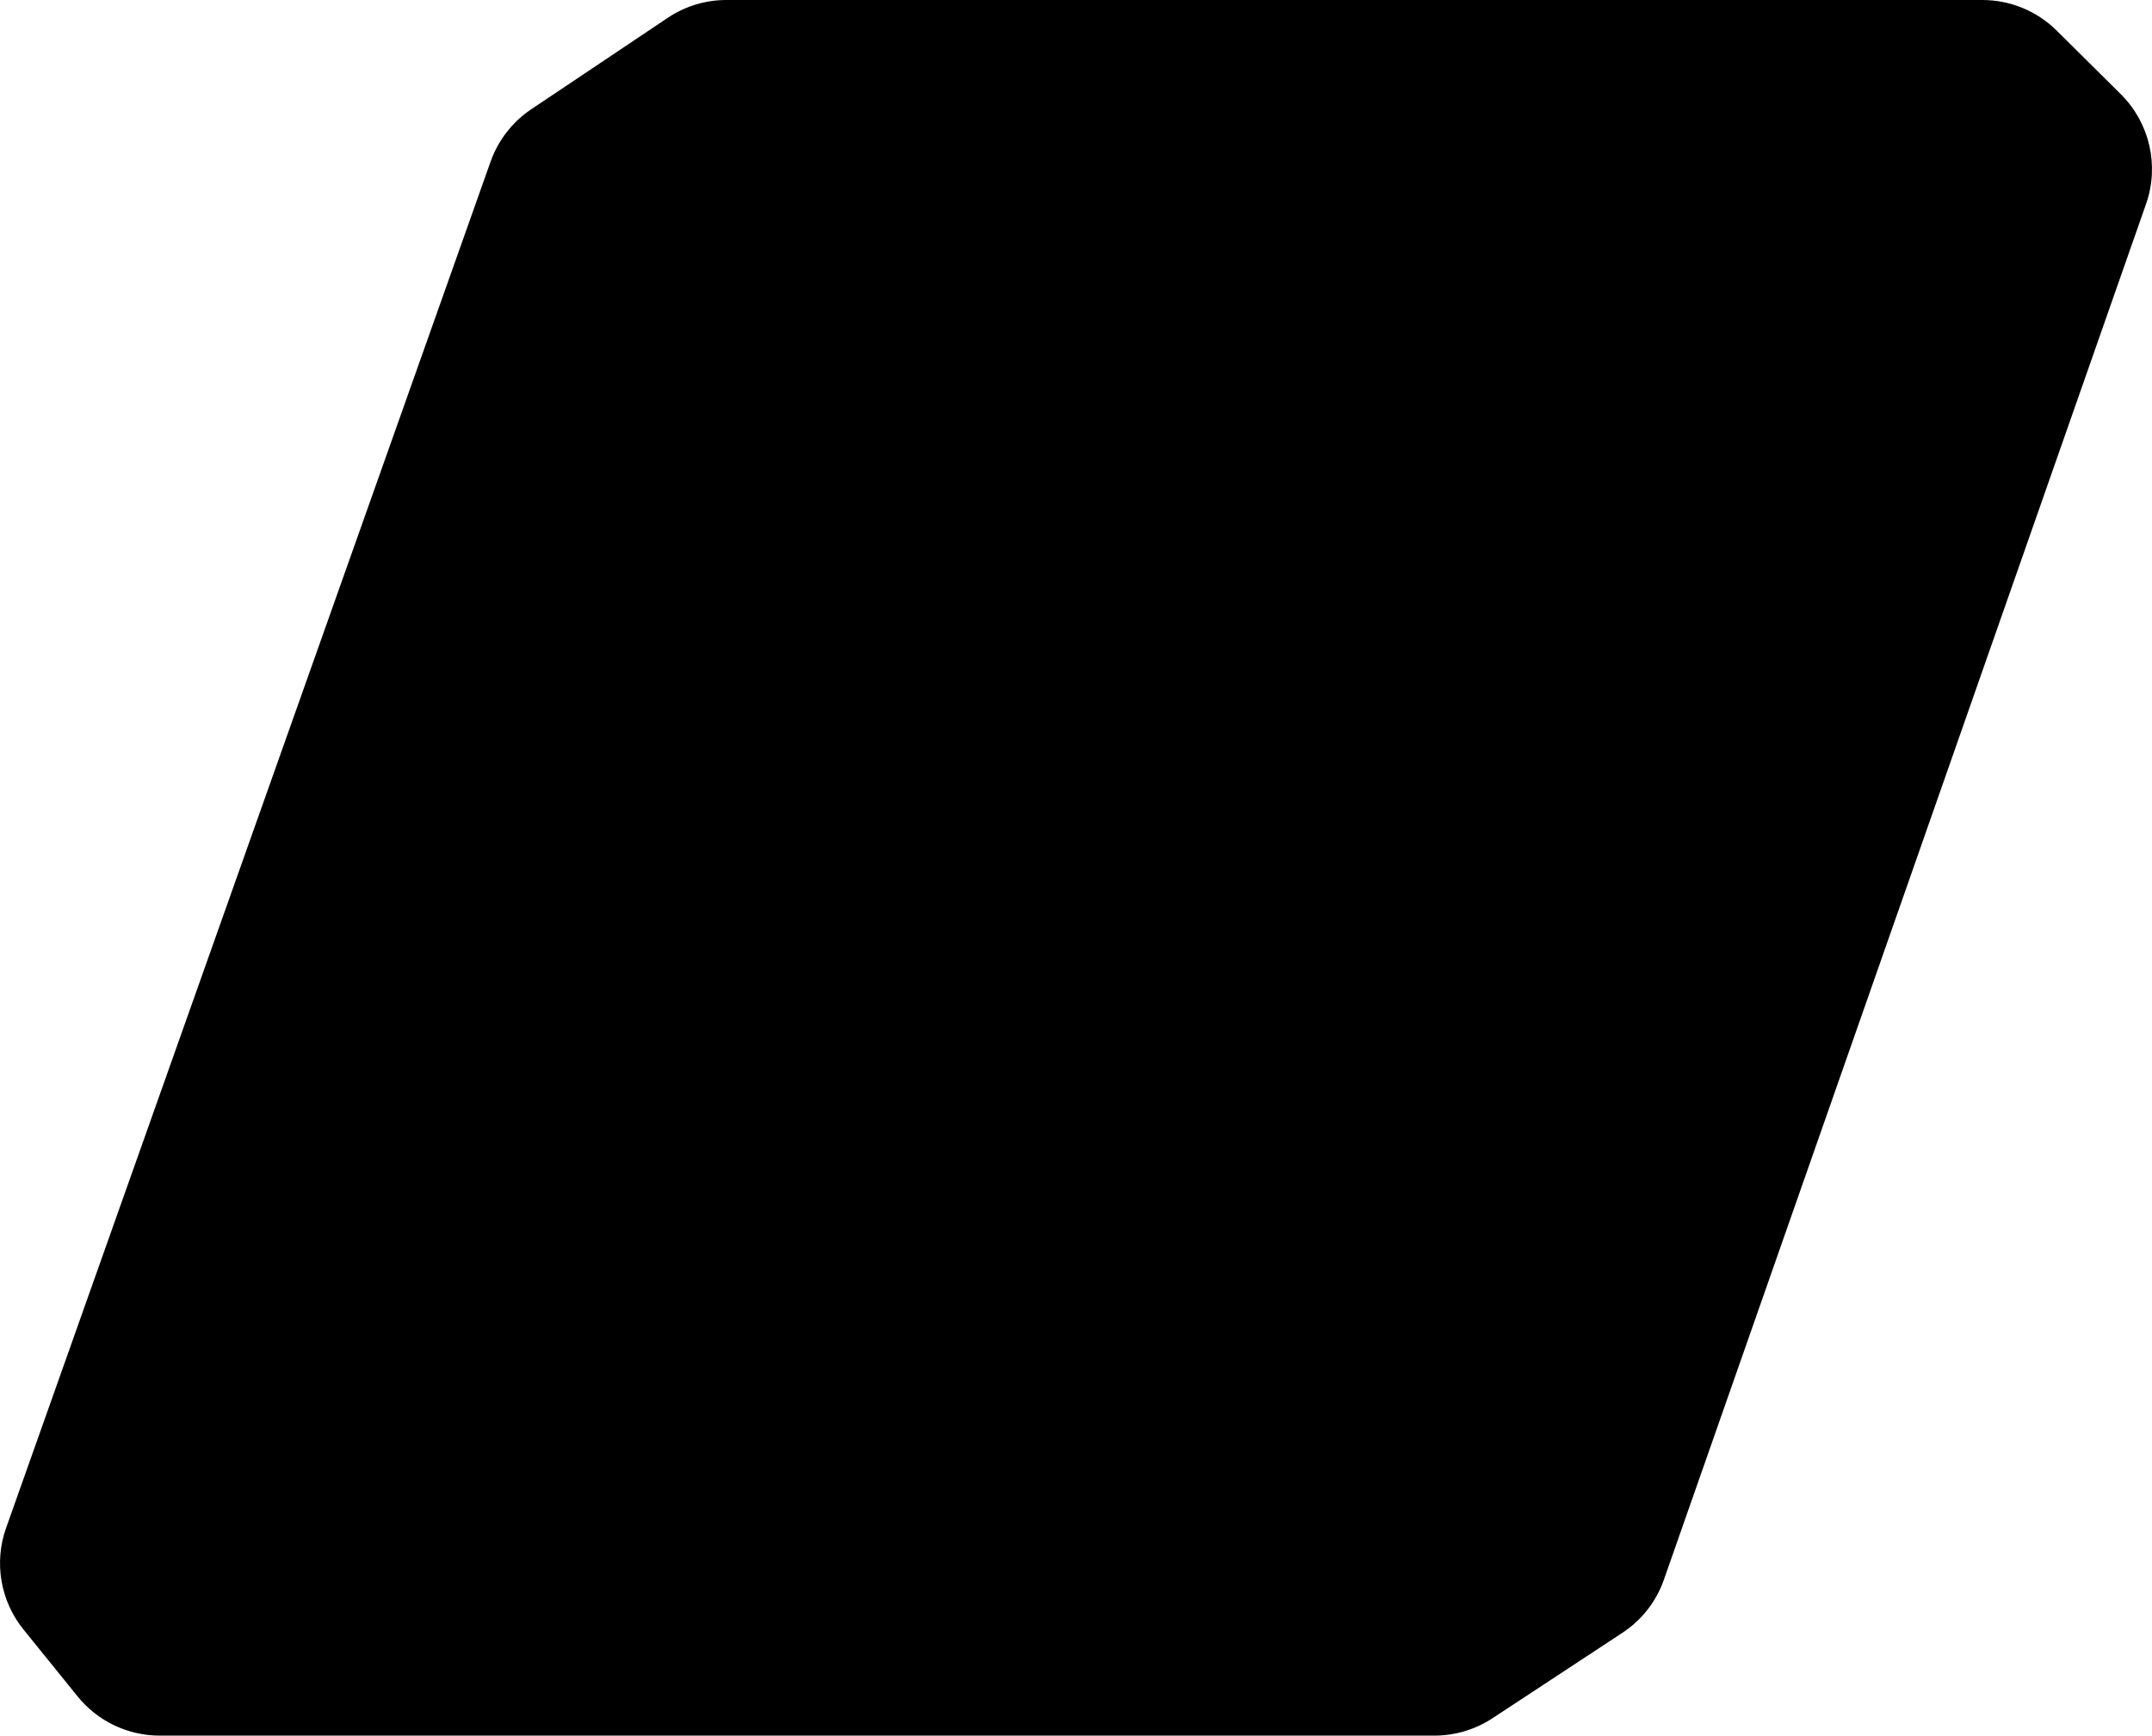
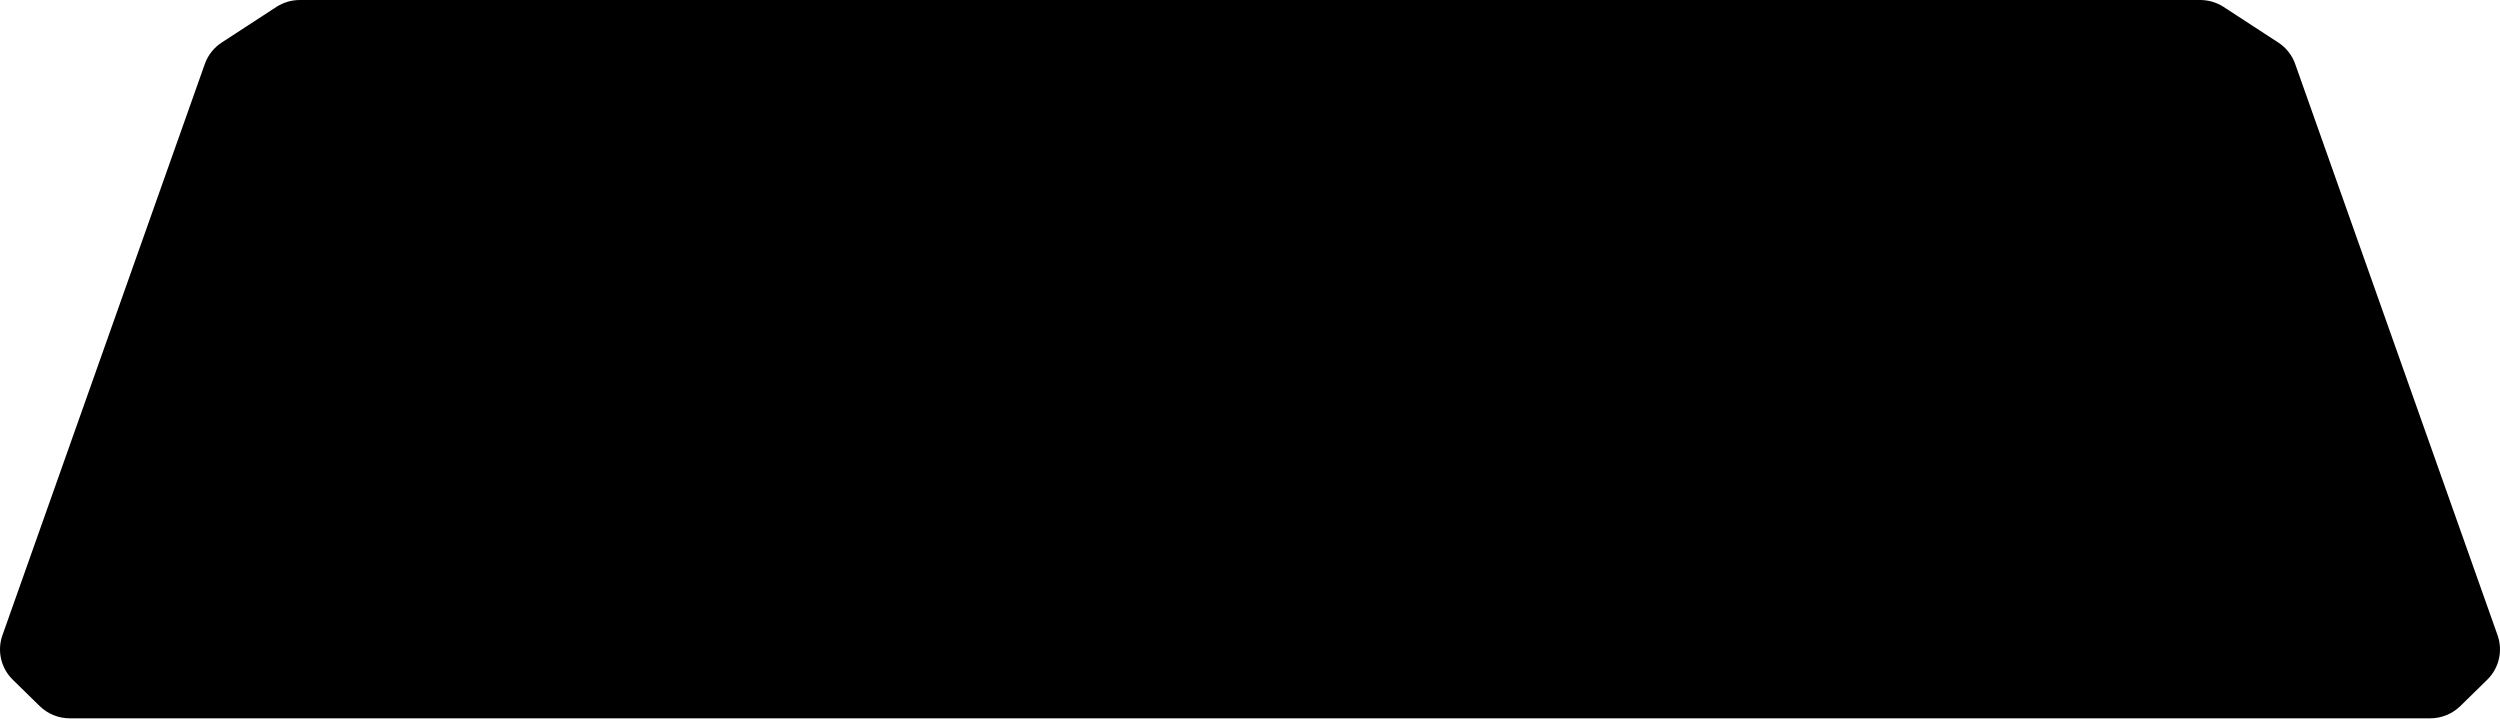
- <svg xmlns="http://www.w3.org/2000/svg" viewBox="0 0 338.46 273">
-   <defs>
-     <style>.cls-1{stroke:#000;stroke-miterlimit:10;}</style>
-   </defs>
+ <svg xmlns="http://www.w3.org/2000/svg" viewBox="0 0 269.59 77.46">
  <g id="Layer_2" data-name="Layer 2">
-     <g id="Layer_1-2" data-name="Layer 1">
-       <path class="cls-1" d="M77.63,25.59,1.43,240.51A16.08,16.08,0,0,0,4.08,256l8.5,10.51a16.11,16.11,0,0,0,12.52,6H225.6a16.15,16.15,0,0,0,8.84-2.64l20.42-13.43a16,16,0,0,0,6.36-8.12L337.05,31.93a16.1,16.1,0,0,0-3.85-16.76l-10.08-10A16.1,16.1,0,0,0,311.78.5H114.3a16,16,0,0,0-9,2.72L83.85,17.59A16.06,16.06,0,0,0,77.63,25.59Z" />
+     <g id="Layer_2-2" data-name="Layer 2">
+       <path d="M7.53,77.46a4.62,4.62,0,0,1-3.26-1.33l-2.9-2.84A4.57,4.57,0,0,1,.26,68.51L22.09,6.89a4.59,4.59,0,0,1,1.83-2.31L29.8.75A4.66,4.66,0,0,1,32.34,0H237.25a4.66,4.66,0,0,1,2.54.75l5.88,3.83a4.59,4.59,0,0,1,1.83,2.31l21.83,61.62a4.57,4.57,0,0,1-1.11,4.78l-2.9,2.84a4.63,4.63,0,0,1-3.27,1.33Z" />
    </g>
  </g>
</svg>
